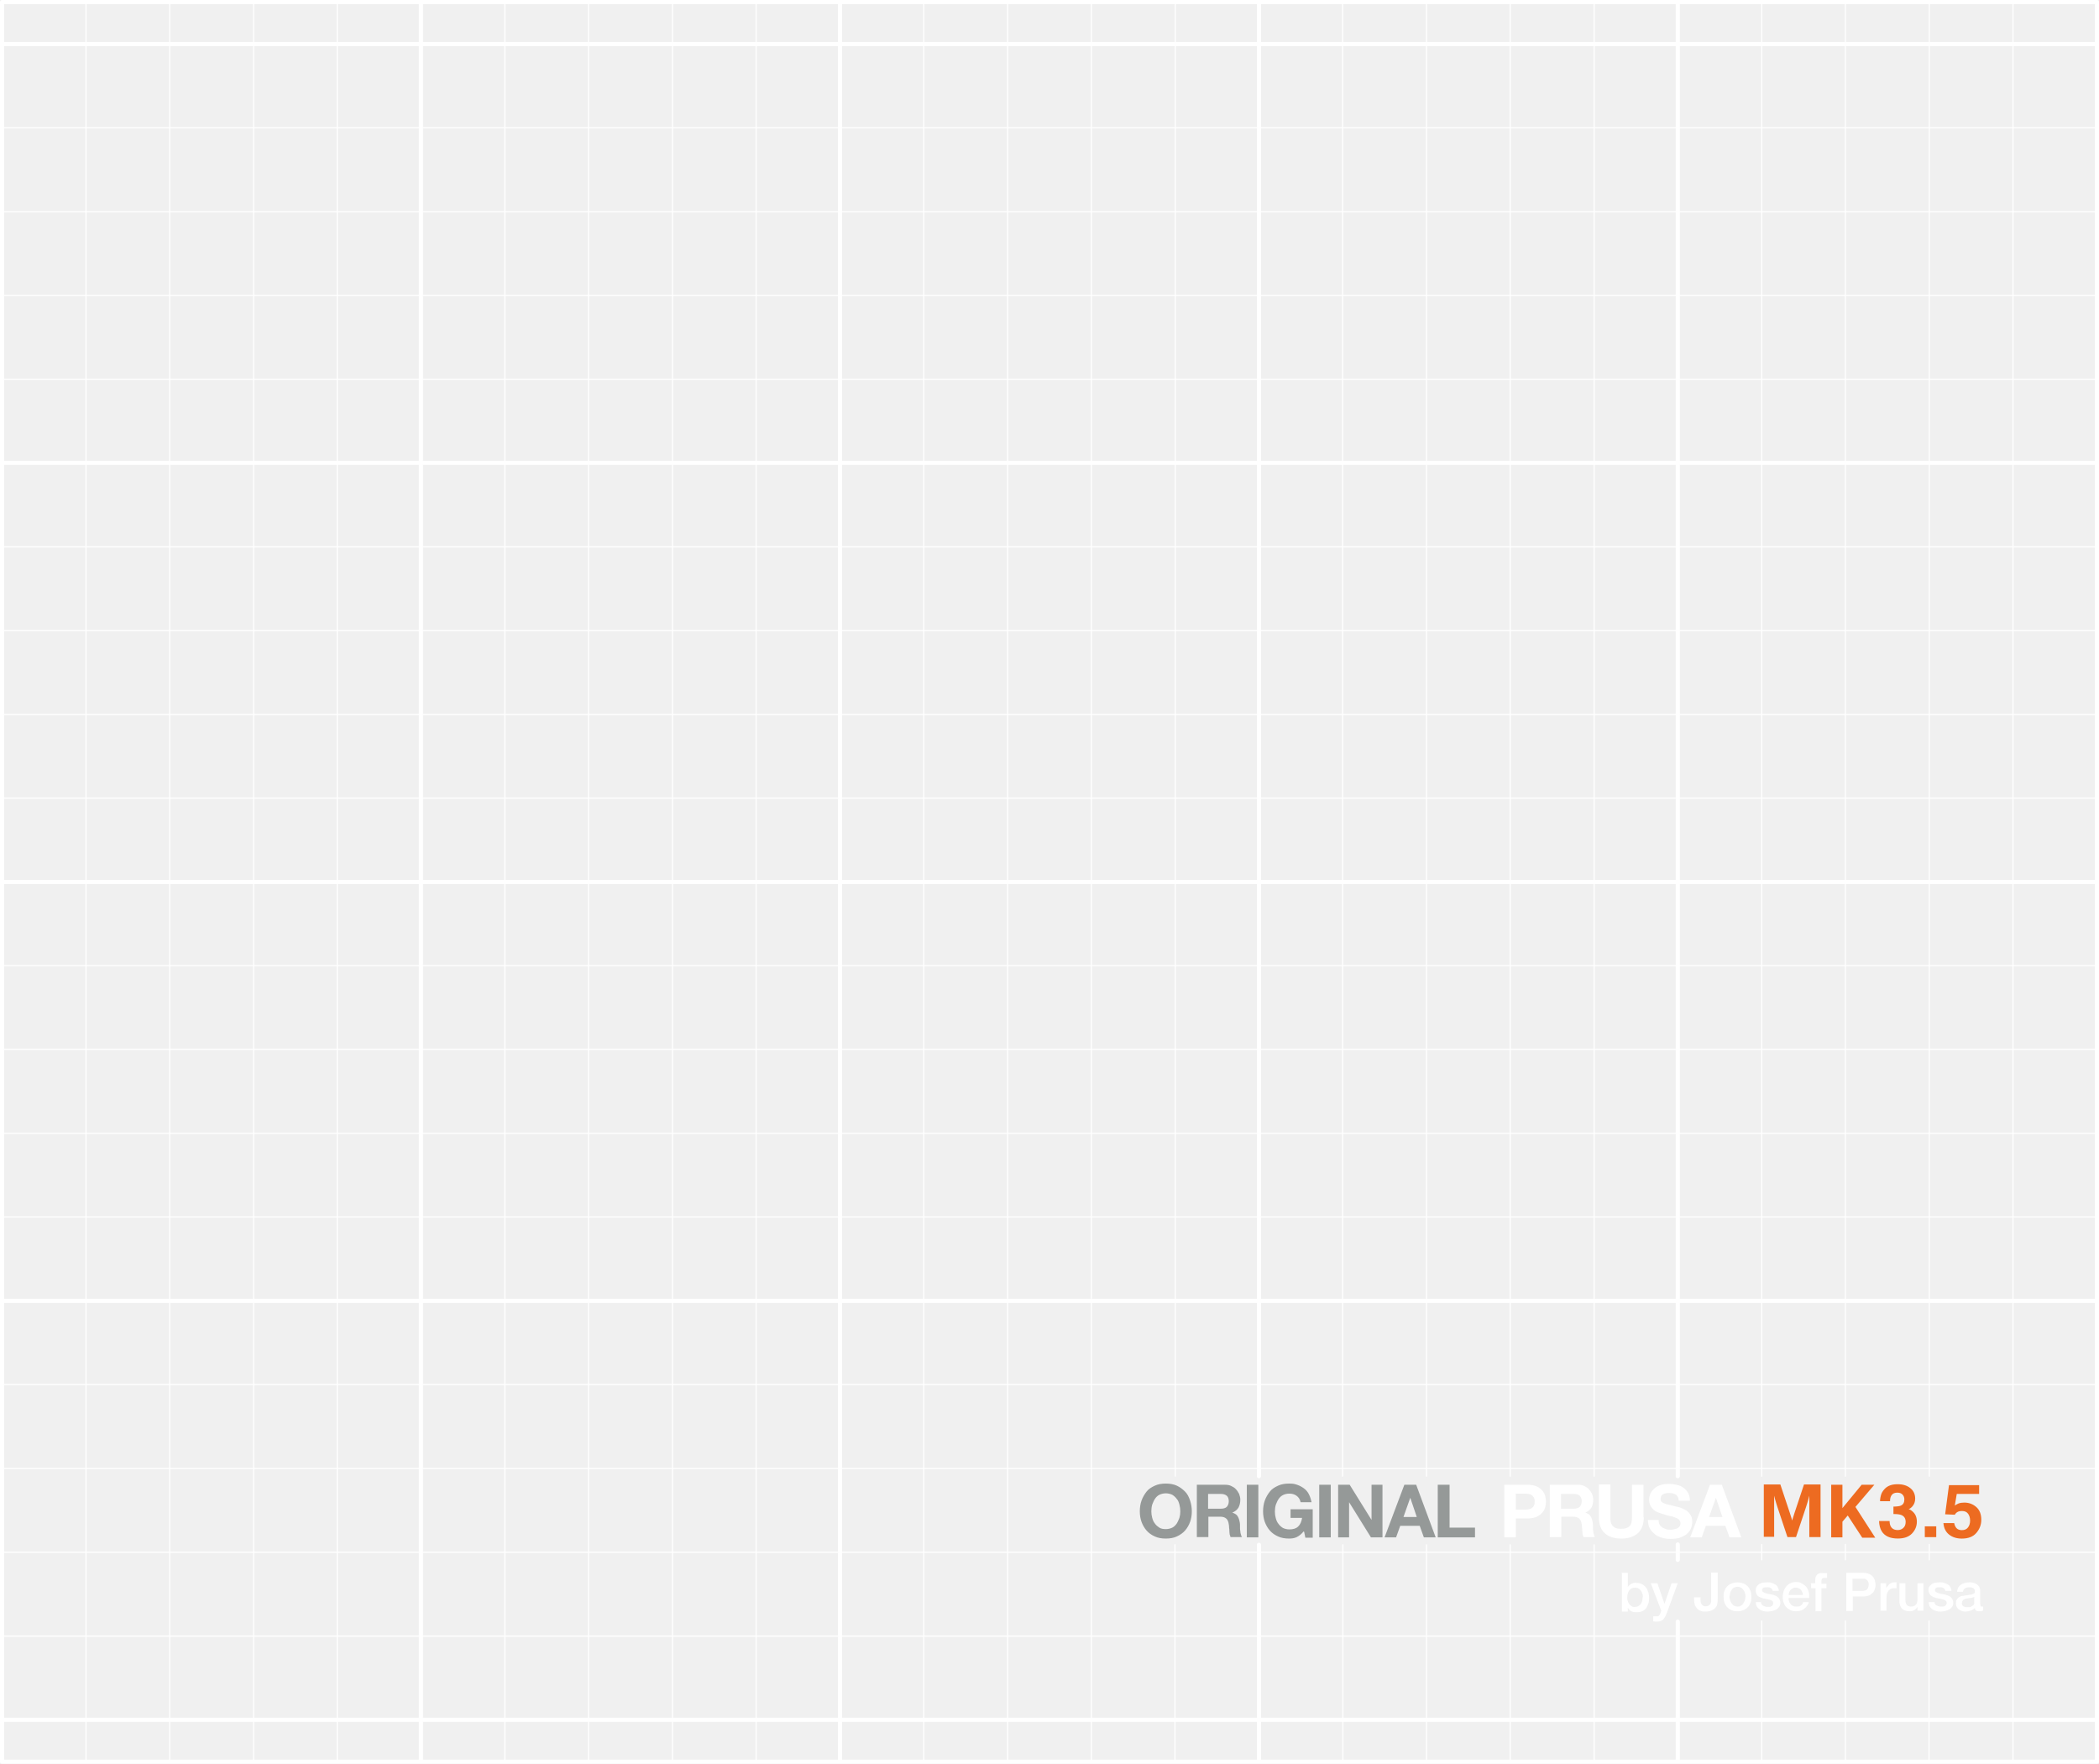
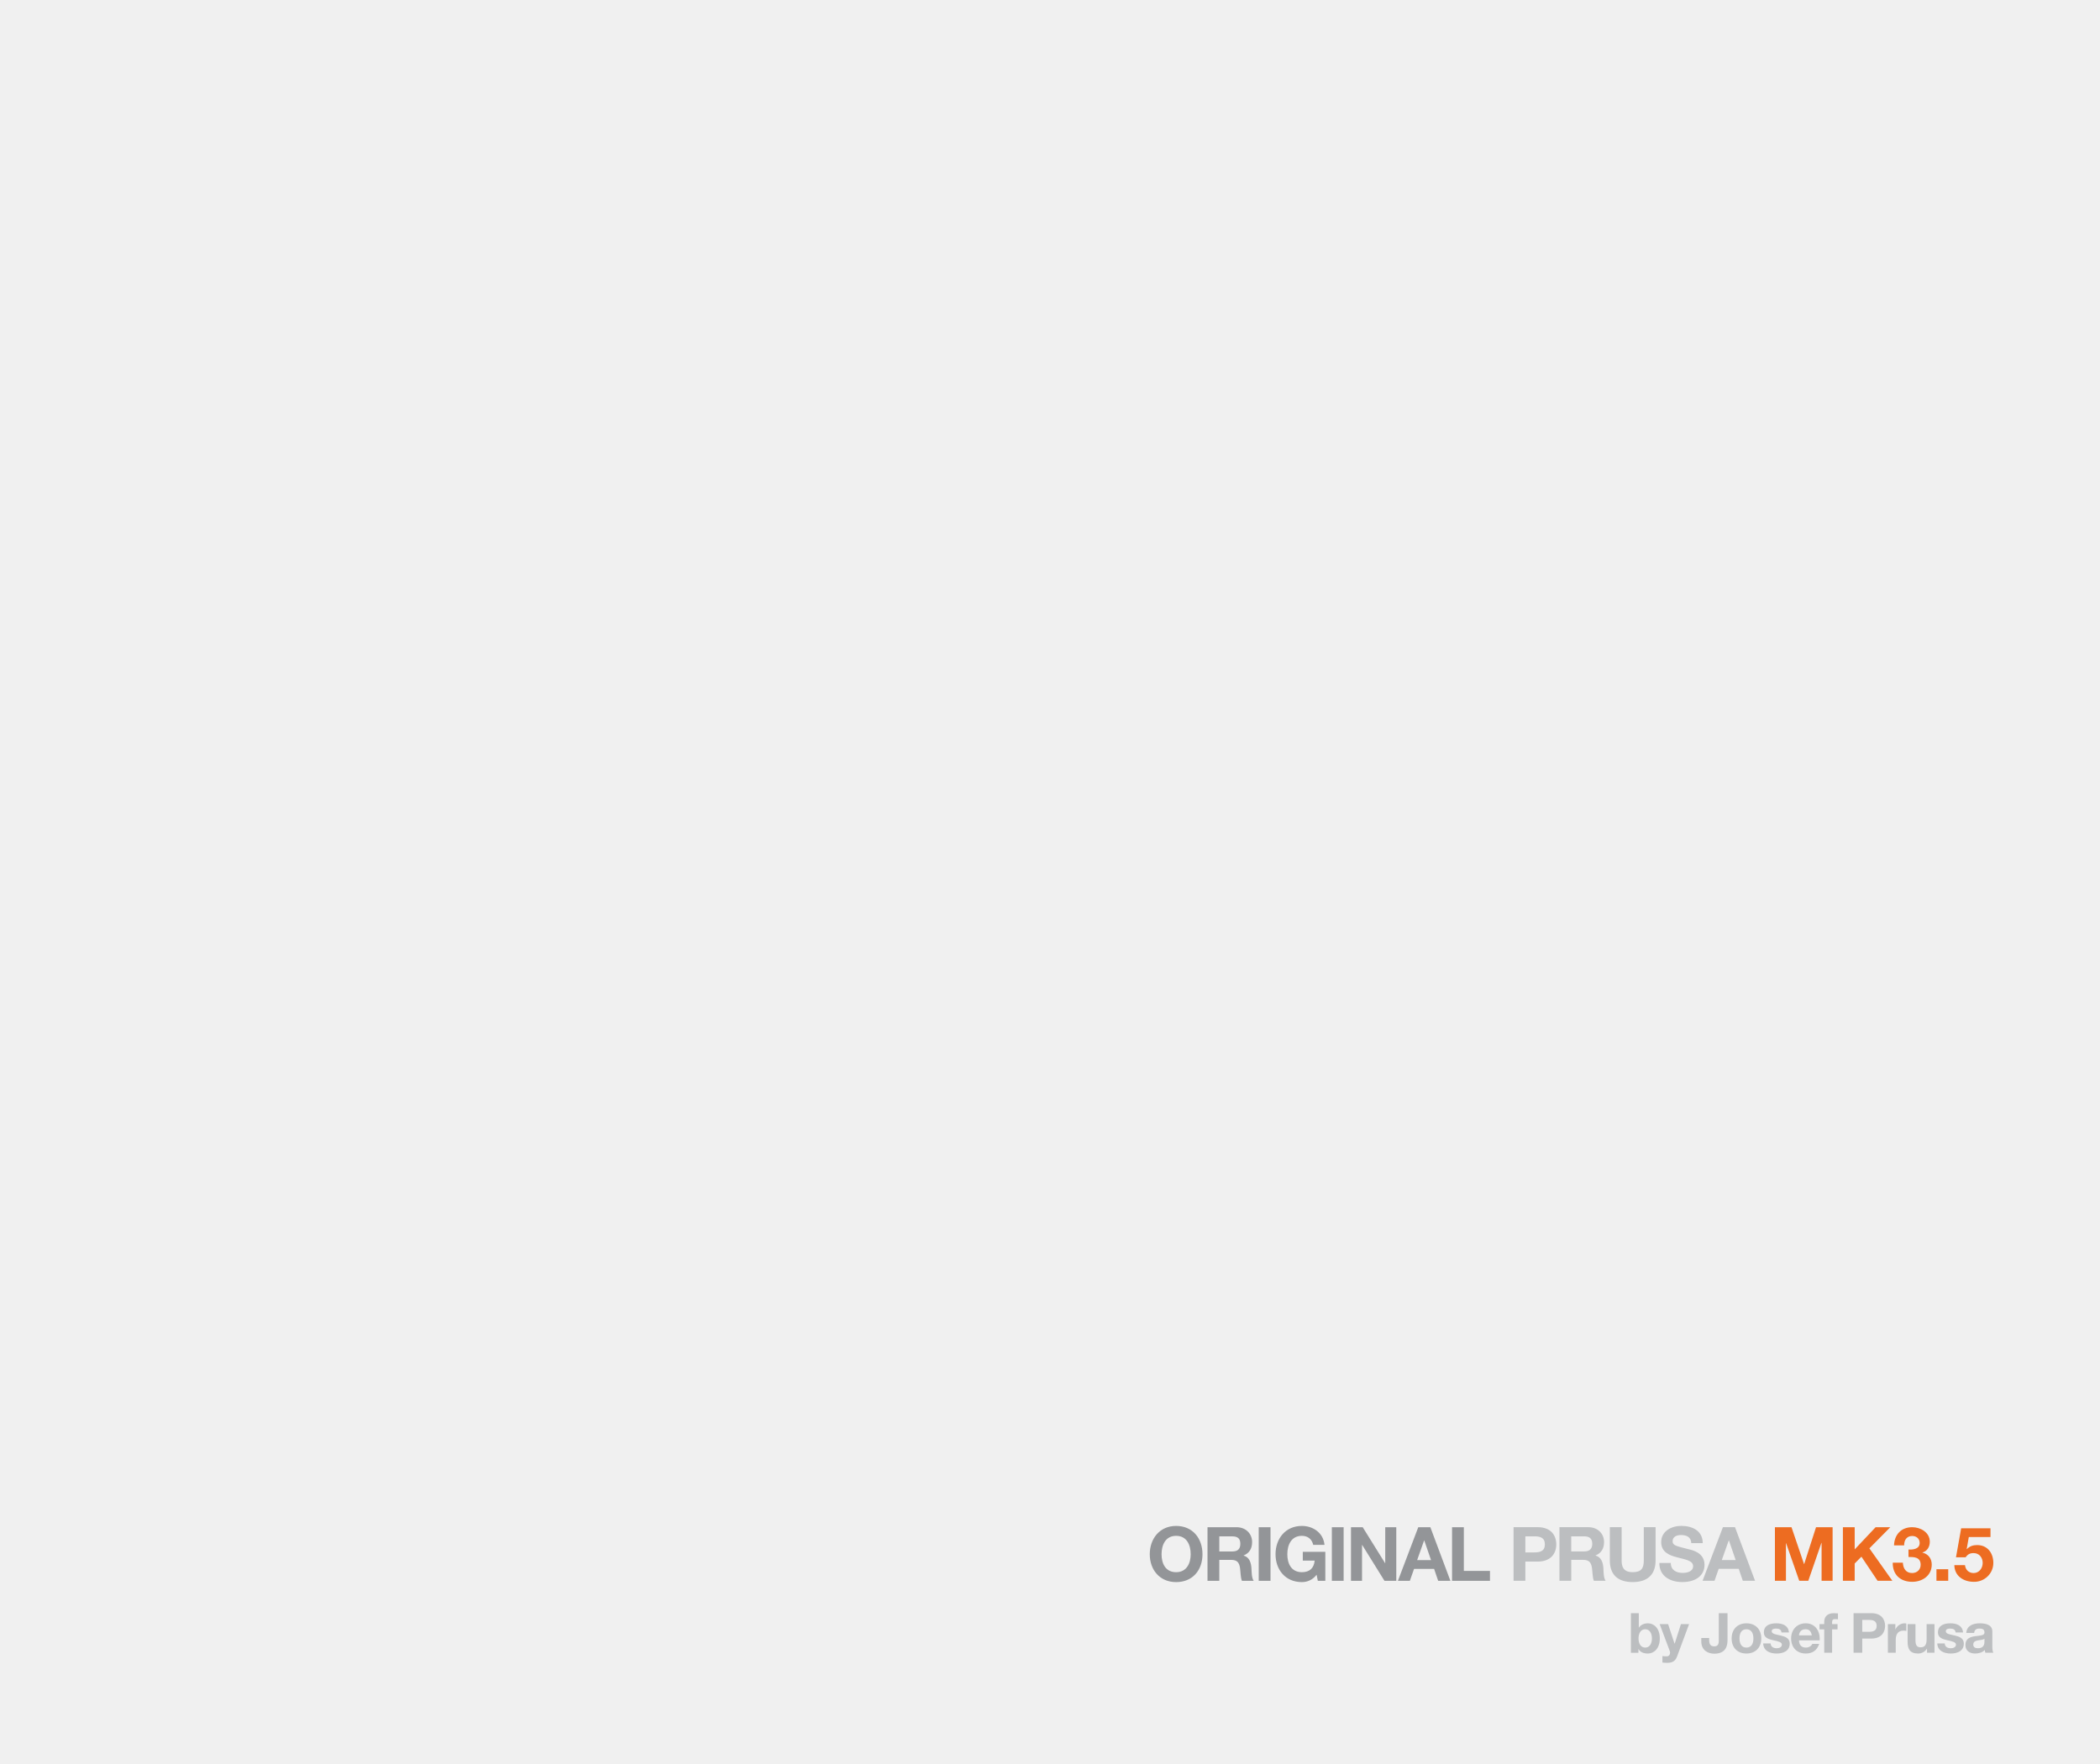
- <svg xmlns="http://www.w3.org/2000/svg" id="a" width="710.1" height="596.7" viewBox="0 0 710.1 596.7">
-   <path d="M567.6,522.5v5.2M709.4.7H.7M.7.7v595.3M709.4,596V.7M.7,596h708.7M142.4.7v594.9M284.2.7v594.9M1.2,581.8h708.2M1.2,440.1h708.2M1.2,298.4h708.2M1.2,156.6h708.2M1.2,14.9h708.2M425.9.7v498.7M425.9,522.6v73.1M567.6.7v498.7M567.6,548.6v46.8" style="fill:none; stroke:#fff; stroke-linecap:round; stroke-linejoin:round; stroke-width:1.4px;" />
-   <path d="M85.8.7v595.2M114.1.7v595.2M170.8.7v595.2M199.1.7v595.2M227.5.7v595.2M255.8.7v595.2M312.5.7v595.2M340.9.7v595.2M681,.7v595.2M29.1.7v595.2M57.4.7v595.2M1.5,468.4h707.9M1.5,496.8h707.9M1.5,525.1h707.9M1.5,553.5h707.9M1.5,411.7h707.9M1.5,383.4h707.9M1.5,355h707.9M1.5,326.7h707.9M1.5,270h707.9M1.5,241.7h707.9M1.5,213.3h707.9M1.5,185h707.9M1.5,128.3h707.9M1.5,99.9h707.9M1.5,71.6h707.9M1.5,43.2h707.9M369.2.7v521.9M369.2,522.6v73.1M397.6.7v498.7M397.5,522.6v73.1M454.2.7v498.7M454.3,522.6v73M482.6.7v498.7M482.6,522.6v73M510.9.7v498.7M510.9,522.6v73M539.3.7v498.7M539.3,522.6v73M596,.7v498.7M624.3.7v498.7M652.7.7v498.7M652.7,522.5v5.2M652.6,548.4v47.6M624.3,522.5v5.2M624.3,548.4v47.6M596,522.5v5.2M596,548.4v47.6" style="fill:none; stroke:#fff; stroke-linecap:round; stroke-linejoin:round; stroke-width:.4px;" />
-   <path d="M548.6,532.1h2.1v4.8h0c.1-.2.3-.4.5-.6.2-.2.4-.3.7-.5.2-.1.5-.2.8-.3.3,0,.5-.1.8,0,.7,0,1.3.1,1.9.4.5.2,1,.6,1.4,1.1s.6,1,.8,1.6.3,1.3.3,1.9,0,1.2-.2,1.8-.4,1.1-.7,1.6c-.7,1-1.8,1.5-3,1.5h-1c-.3,0-.6-.1-.9-.2-.3-.1-.5-.3-.8-.5-.2-.2-.4-.5-.6-.8h0v1.3h-2v-12.9l-.1-.2ZM555.8,540.3c0-.4,0-.8-.2-1.2-.1-.4-.3-.7-.5-1s-.5-.6-.8-.7c-.3-.2-.7-.3-1.1-.3-.8,0-1.5.3-2,.9-.5.7-.7,1.6-.7,2.4,0,.4,0,.9.2,1.3.1.4.3.7.5,1s.5.5.8.7.7.3,1.1.2c.4,0,.8,0,1.2-.3.3-.2.6-.4.8-.7s.4-.7.5-1c0-.4.1-.8.1-1.2l.1-.1ZM558.5,535.6h2.2l2.4,7h0l2.4-7h2.1l-3.6,9.8c-.2.4-.3.8-.5,1.2s-.4.7-.6,1c-.2.3-.5.5-.9.7s-.9.3-1.3.3c-.5,0-1,0-1.4-.1v-1.7h1.6c.1,0,.3-.1.4-.3.1-.1.2-.3.3-.4,0-.2.1-.4.2-.5l.2-.7-3.5-9.2v-.1ZM581.1,540.8c0,.5,0,1.1-.1,1.6,0,.5-.3,1-.6,1.4s-.8.8-1.3,1c-.7.3-1.5.4-2.2.4-.6,0-1.2,0-1.7-.3-.5-.2-.9-.5-1.2-.9s-.6-.8-.7-1.3c-.1-.5-.2-1.1-.2-1.6v-.7h2.2v.7c0,.6,0,1.2.4,1.7.3.4.9.7,1.4.6.3,0,.6,0,.9-.2.2-.1.4-.3.6-.5.1-.2.2-.5.3-.8v-9.9h2.2v8.8ZM587.8,545.1c-.7,0-1.4-.1-2-.4-.6-.2-1.1-.6-1.5-1s-.7-1-.9-1.5c-.2-.6-.3-1.3-.3-2s0-1.4.3-2c.2-.6.5-1.1.9-1.5s.9-.8,1.5-1c1.3-.5,2.7-.5,4,0,.6.2,1.1.6,1.5,1s.7,1,.9,1.5c.2.6.3,1.3.3,2s0,1.4-.3,2c-.2.6-.5,1.1-.9,1.5s-.9.8-1.5,1c-.6.3-1.3.4-2,.4ZM587.8,543.5c.4,0,.8,0,1.2-.3.3-.2.6-.4.8-.8.2-.3.4-.7.5-1.1.1-.4.2-.8.2-1.2s0-.8-.2-1.2c0-.4-.3-.7-.5-1s-.5-.6-.8-.8c-.7-.4-1.6-.4-2.4,0-.3.2-.6.4-.8.8-.2.3-.4.6-.5,1,0,.4-.1.8-.2,1.2,0,.4,0,.8.2,1.2,0,.4.3.7.5,1.1.2.3.5.6.8.8.4.2.8.3,1.2.3h0ZM595.7,541.9c0,.5.3,1,.7,1.3.4.2.9.4,1.4.4h.7c.2,0,.5,0,.7-.2.2,0,.4-.2.5-.4.3-.4.2-.9,0-1.3-.2-.2-.4-.3-.7-.4-.3-.1-.7-.2-1-.3l-1.1-.2c-.4,0-.7-.2-1.1-.3-.4-.1-.7-.3-1-.5s-.5-.5-.6-.9c-.2-.4-.3-.8-.2-1.2,0-.5.1-.9.4-1.3.2-.3.6-.6.9-.8.4-.2.8-.4,1.3-.4.4,0,.9-.1,1.3-.1.5,0,.9,0,1.4.2.4,0,.8.3,1.2.5s.7.5.9.9.4.9.4,1.3h-2.1c0-.4-.3-.8-.7-1s-.8-.3-1.2-.2h-.5c-.2,0-.4,0-.6.1-.2,0-.3.2-.4.3-.1.1-.2.3-.2.5s0,.5.3.6c.2.2.4.3.7.4.3.1.7.2,1,.3l1.1.2c.4,0,.7.2,1.1.3.4.1.7.3,1,.5s.5.5.7.8c.2.4.3.8.3,1.2,0,.5-.1,1-.4,1.4-.3.4-.6.7-1,.9s-.9.4-1.3.5c-.5.1-1,.2-1.5.2s-1.1,0-1.6-.2c-.5-.1-.9-.3-1.3-.6-.4-.3-.7-.6-.9-1s-.3-.9-.3-1.4h2l-.3-.1ZM605.1,540.8c0,.3,0,.7.2,1,0,.3.3.6.5.9.2.3.5.5.8.6.4.2.7.2,1.1.2.5,0,1.1,0,1.5-.3s.7-.7.8-1.2h1.9c0,.5-.3.9-.6,1.3-.3.4-.6.7-1,1s-.8.5-1.2.6c-.5.1-1,.2-1.5.2-.7,0-1.3-.1-1.9-.4-.5-.2-1-.6-1.4-1s-.7-1-.9-1.5c-.2-.6-.3-1.3-.3-2,0-.6.1-1.3.3-1.9.2-.6.5-1.1.9-1.6.8-1,2-1.5,3.3-1.5.7,0,1.4.1,2,.5.6.3,1.1.7,1.5,1.2s.7,1.1.8,1.7c.2.7.2,1.3.1,2h-6.9v.2ZM609.9,539.5c0-.3,0-.6-.2-.9-.1-.3-.3-.6-.5-.8s-.4-.4-.7-.5-.6-.2-.9-.2-.7,0-1,.2c-.3.1-.5.3-.8.5-.2.2-.4.5-.5.8s-.2.7-.2,1h4.8v-.1ZM612.6,535.6h1.5v-.8c0-.5,0-1,.2-1.4.1-.3.3-.6.6-.8.2-.2.5-.3.8-.4.3,0,.7-.1,1,0h1.4v1.6h-.9c-.3,0-.5,0-.7.2s-.3.5-.3.8v1h1.7v1.5h-1.7v7.8h-2v-7.8h-1.5v-1.5l-.1-.2ZM624.5,532.1h5.7c.8,0,1.5.1,2.2.4.5.2,1,.6,1.3,1s.5.8.6,1.3c.1.4.2.9.2,1.3s0,.9-.2,1.3c-.1.5-.3.9-.6,1.3-.4.4-.8.8-1.3,1-.7.3-1.5.4-2.2.4h-3.4v4.9h-2.2v-12.9h-.1ZM626.7,538.2h3.3c.3,0,.5,0,.8-.1.3,0,.5-.2.7-.3.2-.2.4-.4.5-.7s.2-.7.2-1,0-.7-.2-1c-.2-.5-.7-.9-1.2-1h-4.1v4.2-.1ZM636.2,535.6h1.9v1.8h0c0-.3.2-.5.4-.7s.4-.5.6-.7c.2-.2.5-.4.8-.5s.6-.2.9-.2h.8v2h-.9c-.7,0-1.3.3-1.8.8-.2.3-.4.6-.5,1s-.2.9-.2,1.4v4.4h-2v-9.3ZM650.7,544.9h-2v-1.3h0c-.3.5-.7.9-1.1,1.1-.5.3-1,.4-1.5.4-1,0-1.9-.2-2.7-.9-.6-.8-.9-1.8-.8-2.7v-5.9h2v5.7c0,.6.1,1.2.5,1.7.3.3.8.5,1.3.5.4,0,.7,0,1.1-.2.3-.1.5-.3.7-.5s.3-.5.4-.8c0-.3.1-.7.1-1v-5.4h2v9.3h0ZM654.4,541.9c0,.5.3,1,.7,1.2s.9.4,1.4.4h.7c.2,0,.5,0,.7-.2.2,0,.4-.2.5-.4s.2-.4.2-.6-.1-.5-.3-.7-.4-.3-.7-.4c-.3-.1-.7-.2-1-.3l-1.1-.2c-.4,0-.7-.2-1.1-.3-.4-.1-.7-.3-1-.5s-.5-.5-.7-.8c-.2-.4-.3-.8-.3-1.2,0-.5.1-.9.4-1.3.2-.3.6-.6.9-.8.4-.2.8-.4,1.3-.4.4,0,.9-.1,1.3-.1.5,0,.9,0,1.4.2.4.1.8.3,1.2.5s.7.5.9.9.4.9.4,1.3h-2.1c0-.4-.3-.8-.7-1s-.8-.3-1.2-.2h-.5c-.2,0-.4,0-.5.1-.2,0-.3.2-.4.3-.1.1-.2.3-.2.5s0,.5.3.6c.2.2.4.3.7.4.3.1.7.2,1,.3l1.1.2c.4,0,.7.2,1.1.3.4.1.7.3,1,.5s.5.5.7.8c.2.4.3.8.3,1.2,0,.5-.1,1-.4,1.4-.3.4-.6.7-1,.9s-.9.4-1.3.5c-.5.1-1,.2-1.5.2-.6,0-1.1,0-1.6-.2-.5-.1-.9-.3-1.3-.6-.4-.3-.7-.6-.9-1s-.3-.9-.3-1.4h2.1l-.2-.1ZM670,542.8v.5c0,.1.2.2.4.2h.5v1.4h-.3l-.3.2h-.7c-.3,0-.7,0-1-.2s-.5-.5-.5-.9c-.4.4-.9.7-1.5.9s-1.1.3-1.7.3c-.4,0-.8,0-1.2-.2-.4-.1-.7-.3-1-.5s-.5-.5-.7-.8c-.2-.4-.3-.8-.3-1.2,0-.5,0-1,.3-1.4.2-.3.5-.6.8-.8.4-.2.7-.4,1.2-.4.4,0,.9-.2,1.3-.2.3,0,.7-.1,1.1-.2.3,0,.6,0,.9-.2.2,0,.4-.2.6-.3.2-.2.2-.4.2-.7,0-.2,0-.5-.2-.7-.1-.2-.3-.3-.5-.4-.2,0-.4-.2-.6-.2h-.7c-.5,0-1,.1-1.4.4-.4.3-.6.7-.6,1.1h-2c0-.5.2-1,.4-1.5.3-.4.6-.7,1-1,.4-.2.9-.4,1.3-.5.5-.1,1-.2,1.5-.2s.9,0,1.3.2c.4,0,.8.2,1.2.5.3.2.6.5.8.8.2.4.3.8.3,1.2v4.8h.1ZM667.9,540.2c-.3.2-.7.3-1.2.4-.5,0-.9.1-1.4.2-.2,0-.4,0-.6.2-.2,0-.4.1-.5.3-.2.1-.3.3-.4.5,0,.2-.1.4-.1.7,0,.2,0,.4.2.6.1.2.3.3.5.4.2,0,.4.2.6.2h1.3c.3,0,.5-.2.8-.3.2-.1.4-.3.6-.5.2-.2.2-.5.2-.8v-1.9Z" style="fill:#fff;" />
-   <path d="M596.7,502.2h5.6l3.2,9.6c.5,1.5.8,2.6.8,2.6h0s.3-1.1.8-2.6l3.2-9.6h5.6v17.8h-3.8v-14h0s-.4,1.7-1.1,3.8l-3.4,10.2h-2.9l-3.4-10.2c-.7-2.1-1.1-3.8-1.1-3.8h0v13.9h-3.5v-17.8.1ZM623.3,520.1h-3.8v-17.8h3.8v7.9l6.5-7.9h4.3l-6.4,7.5,6.7,10.4h-4.4l-4.9-7.5-1.8,2.1v5.4-.1ZM639.26,514.56c0,.71.12,1.3.36,1.77.44.86,1.25,1.29,2.41,1.29.71,0,1.34-.23,1.86-.7.54-.48.8-1.16.8-2.04,0-1.17-.49-1.96-1.48-2.35-.56-.22-1.45-.33-2.65-.33v-2.51c1.18-.02,2.01-.13,2.48-.33.81-.34,1.21-1.04,1.21-2.09,0-.68-.21-1.23-.63-1.66-.41-.43-.99-.64-1.74-.64-.86,0-1.49.26-1.9.79-.4.53-.59,1.23-.57,2.1h-3.39c.03-.89.19-1.73.47-2.52.3-.7.77-1.34,1.4-1.93.48-.42,1.04-.74,1.7-.96.66-.22,1.46-.33,2.41-.33,1.77,0,3.19.44,4.28,1.33,1.09.88,1.63,2.06,1.63,3.54,0,1.05-.32,1.94-.97,2.66-.41.45-.83.76-1.28.92.33,0,.81.27,1.43.82.93.83,1.39,1.96,1.39,3.4,0,1.51-.54,2.84-1.63,3.99-1.08,1.14-2.68,1.71-4.81,1.71-2.62,0-4.44-.82-5.46-2.47-.54-.88-.83-2.03-.89-3.45h3.57ZM651.17,516.36h3.87v3.67h-3.87v-3.67ZM661.11,515.26c.14.76.42,1.35.83,1.77.41.41,1,.62,1.79.62.9,0,1.59-.3,2.05-.91.48-.62.71-1.39.71-2.31s-.22-1.68-.66-2.3c-.44-.63-1.13-.95-2.07-.95-.44,0-.83.05-1.15.16-.57.2-1,.56-1.29,1.1l-3.27-.15,1.3-9.86h10.2v2.98h-7.57l-.66,3.9c.56-.35,1-.59,1.31-.7.53-.19,1.17-.28,1.93-.28,1.53,0,2.87.5,4.01,1.49,1.14.99,1.71,2.44,1.71,4.33,0,1.65-.55,3.12-1.65,4.42-1.1,1.3-2.74,1.94-4.93,1.94-1.76,0-3.21-.46-4.34-1.37-1.13-.91-1.76-2.2-1.89-3.88h3.62Z" style="fill:#ed6b21;" />
-   <path d="M385.6,511.3c0-1.3.2-2.6.6-3.7s1-2.1,1.7-3,1.7-1.5,2.8-2c1.1-.5,2.3-.7,3.7-.7s2.6.2,3.7.7,2,1.2,2.8,2,1.3,1.8,1.7,3,.6,2.4.6,3.7-.2,2.5-.6,3.6-1,2.1-1.7,2.9c-.7.8-1.7,1.5-2.8,2-1.1.5-2.3.7-3.7.7s-2.6-.2-3.7-.7-2-1.1-2.8-2c-.7-.8-1.3-1.8-1.7-2.9-.4-1.1-.6-2.3-.6-3.6h0ZM389.5,511.3c0,.7.1,1.5.3,2.2.2.7.4,1.3.9,1.9.4.6.9,1,1.5,1.4s1.4.5,2.2.5,1.6-.2,2.2-.5,1.1-.8,1.5-1.4c.4-.6.6-1.2.9-1.9.2-.7.3-1.4.3-2.2s-.1-1.5-.3-2.3c-.2-.7-.4-1.4-.9-1.9-.4-.6-.9-1-1.5-1.4-.6-.3-1.4-.5-2.2-.5s-1.6.2-2.2.5-1.1.8-1.5,1.4-.6,1.2-.9,1.9c-.2.7-.3,1.5-.3,2.3ZM404.8,502.3h9.6c.8,0,1.5.1,2.1.4s1.2.6,1.6,1.1c.4.4.8,1,1.1,1.6.2.6.4,1.2.4,1.9,0,1.1-.2,1.9-.6,2.7-.4.7-1.2,1.4-2.1,1.7h0c.5.2.9.4,1.2.6s.6.6.8,1c.2.4.3.8.4,1.2s.2.9.2,1.3v1c0,.4,0,.8.1,1.2,0,.4.1.8.2,1.1.1.4.2.7.4.9h-3.9c-.1-.3-.2-.6-.3-.9,0-.3-.1-.7-.1-1.1s0-.7-.1-1.2c0-.4,0-.7-.1-1.1-.1-.9-.4-1.6-.9-2s-1.1-.6-2.1-.6h-3.9v6.9h-3.9v-17.7h-.1ZM408.7,510.4h4.3c.9,0,1.6-.2,2-.6s.7-1.1.7-1.9-.2-1.5-.7-1.9-1.1-.6-2-.6h-4.3v5ZM421.8,502.3h3.9v17.8h-3.9v-17.8ZM441,518.1c-.7.9-1.5,1.5-2.3,1.9s-1.7.5-2.6.5c-1.4,0-2.6-.2-3.7-.7s-2-1.1-2.8-2c-.7-.8-1.3-1.8-1.7-2.9-.4-1.1-.6-2.3-.6-3.6s.2-2.6.6-3.7,1-2.1,1.7-3,1.7-1.5,2.8-2c1.1-.5,2.3-.7,3.7-.7s1.8.1,2.7.4c.9.3,1.6.7,2.3,1.2s1.3,1.2,1.7,2,.7,1.7.9,2.7h-3.7c-.2-1-.7-1.7-1.4-2.2s-1.5-.7-2.4-.7-1.6.2-2.2.5-1.1.8-1.5,1.4-.6,1.2-.9,1.9c-.2.7-.3,1.5-.3,2.3s.1,1.5.3,2.2c.2.7.4,1.3.9,1.9.4.6.9,1,1.5,1.4.6.3,1.4.5,2.2.5,1.3,0,2.3-.3,3-1s1.1-1.6,1.3-2.9h-3.9v-2.9h7.5v9.6h-2.5l-.4-2-.2-.1ZM446.3,502.3h3.9v17.8h-3.9v-17.8ZM452.7,502.3h3.9l7.4,11.9h0v-11.9h3.7v17.8h-3.9l-7.4-11.9h0v11.9h-3.7v-17.8h0ZM475.1,502.3h4l6.6,17.8h-4l-1.4-3.9h-6.6l-1.4,3.9h-3.9l6.7-17.8h0ZM474.7,513.2h4.6l-2.2-6.5h0l-2.3,6.5h-.1ZM486.5,502.3h3.9v14.5h8.6v3.3h-12.6v-17.8h.1Z" style="fill:#959998;" />
-   <path d="M508.9,502.3h8c1.1,0,2.1.2,2.8.5s1.4.7,1.9,1.3c.5.5.9,1.2,1.1,1.8.2.7.3,1.4.3,2.1s-.1,1.4-.3,2.1-.6,1.3-1.1,1.8-1.1,1-1.9,1.3-1.7.5-2.8.5h-4.1v6.4h-3.9v-17.8h0ZM512.8,510.7h3c.4,0,.9,0,1.3-.1.4,0,.8-.2,1.1-.4.3-.2.6-.5.7-.8.2-.3.3-.8.3-1.4s-.1-1-.3-1.4c-.2-.3-.4-.6-.7-.8-.3-.2-.7-.3-1.1-.4s-.9-.1-1.3-.1h-3v5.4ZM524.2,502.3h9.6c.8,0,1.5.1,2.1.4s1.2.6,1.6,1.1c.4.4.8,1,1.1,1.6.2.6.4,1.2.4,1.9,0,1.1-.2,1.9-.6,2.7-.4.7-1.2,1.4-2.1,1.7h0c.5.2.9.4,1.2.6s.6.6.8,1,.3.8.4,1.2.2.9.2,1.3v1c0,.4,0,.8.1,1.2,0,.4.1.8.2,1.1.1.4.2.7.4.9h-3.9c-.1-.3-.2-.6-.3-.9,0-.3-.1-.7-.1-1.1s0-.7-.1-1.2c0-.4,0-.7-.1-1.1-.1-.9-.4-1.6-.9-2s-1.1-.6-2.1-.6h-3.9v6.9h-3.9v-17.7h-.1ZM528.1,510.4h4.3c.9,0,1.5-.2,2-.6.4-.4.7-1.1.7-1.9s-.2-1.5-.7-1.9-1.1-.6-2-.6h-4.3v5ZM556.1,513.3c0,2.4-.7,4.2-2,5.4-1.4,1.2-3.2,1.8-5.6,1.8s-4.3-.6-5.6-1.8-2-3-2-5.4v-11.1h3.9v11.1c0,.5,0,1,.1,1.4,0,.5.3.9.5,1.3.3.4.6.6,1.1.9.5.2,1.1.3,1.9.3,1.4,0,2.3-.3,2.9-.9s.8-1.6.8-2.9v-11.1h3.9v11h.1ZM561.1,514.2c0,.6.1,1.1.3,1.5s.5.7.9,1,.8.4,1.3.6,1,.2,1.5.2.7,0,1.1-.1.8-.2,1.1-.3.6-.4.9-.7c.2-.3.3-.6.3-1.1s-.2-.9-.5-1.2-.7-.5-1.2-.7-1.1-.4-1.7-.5-1.3-.3-1.9-.5c-.7-.2-1.3-.4-1.9-.6-.6-.2-1.2-.5-1.7-.9s-.9-.9-1.2-1.4c-.3-.6-.5-1.3-.5-2.1s.2-1.7.6-2.4.9-1.2,1.5-1.7,1.4-.8,2.1-1,1.6-.3,2.4-.3,1.8.1,2.7.3,1.6.5,2.3,1,1.2,1.1,1.6,1.8.6,1.6.6,2.6h-3.8c0-.5-.1-1-.3-1.3s-.4-.6-.7-.8-.7-.3-1.1-.4-.9-.1-1.3-.1-.6,0-1,.1c-.3,0-.6.2-.9.3-.3.2-.5.4-.6.6s-.2.6-.2.9,0,.6.2.9c.1.2.4.4.8.6s.9.4,1.6.5c.7.2,1.6.4,2.7.7.2,0,.5.1.9.2.3.1.7.2,1.1.4l1.2.6c.4.2.7.5,1.1.9.3.4.6.8.8,1.3s.3,1.1.3,1.8-.2,1.6-.5,2.3-.8,1.3-1.4,1.8-1.4.9-2.3,1.2c-.9.3-2,.4-3.2.4s-1.9-.1-2.9-.4-1.7-.6-2.4-1.2-1.3-1.2-1.7-2-.6-1.7-.6-2.8h3.8-.2ZM578.5,502.3h4l6.6,17.8h-4l-1.4-3.9h-6.6l-1.4,3.9h-3.9l6.7-17.8h0ZM578.1,513.2h4.6l-2.2-6.5h0l-2.3,6.5h-.1Z" style="fill:#fff;" />
+ <svg xmlns="http://www.w3.org/2000/svg" id="a" viewBox="0 0 2500 2100">
+   <path d="M1941.58,1920.44h9.37v17.16h.13c2.31-3.5,6.53-5.08,10.76-5.08,6.8,0,14.12,5.48,14.12,17.95s-7.32,18.02-14.12,18.02c-5.02,0-9.17-1.52-11.22-5.28h-.13v4.36h-8.91v-47.11ZM1958.61,1939.57c-5.54,0-7.99,5.15-7.99,10.95s2.44,10.89,7.99,10.89,7.98-5.21,7.98-10.89-2.44-10.95-7.98-10.95ZM1996.56,1971.84c-2.04,5.48-5.34,7.72-11.74,7.72-1.91,0-3.83-.13-5.74-.33v-7.72c1.78.2,3.63.4,5.48.33,2.44-.26,3.63-2.18,3.63-4.29,0-.73-.13-1.45-.4-2.11l-12.01-32h10.03l7.72,23.36h.13l7.46-23.36h9.7l-14.25,38.4ZM2056.56,1952.71c0,6.07-1.65,15.97-15.71,15.97-7.85,0-15.51-4.29-15.51-14.58v-4.09h9.37v2.11c0,4.55,1.12,7.85,6,7.85,5.48,0,5.48-4.35,5.48-7.72v-31.8h10.36v32.27ZM2079.08,1932.52c10.76,0,17.68,7.13,17.68,18.01s-6.93,17.95-17.68,17.95-17.62-7.13-17.62-17.95,6.93-18.01,17.62-18.01ZM2079.08,1961.42c6.4,0,8.31-5.41,8.31-10.89s-1.91-10.95-8.31-10.95-8.25,5.48-8.25,10.95,1.91,10.89,8.25,10.89ZM2107.93,1956.47c0,4.03,3.56,5.74,7.19,5.74,2.64,0,6.14-1.05,6.14-4.35,0-2.84-3.96-3.89-10.62-5.28-5.48-1.25-10.82-3.04-10.82-9.11,0-8.71,7.52-10.95,14.85-10.95s14.32,2.51,15.04,10.89h-8.91c-.26-3.63-3.04-4.62-6.4-4.62-2.11,0-5.21.33-5.21,3.17,0,3.36,5.34,3.83,10.62,5.08,5.48,1.25,10.82,3.23,10.82,9.57,0,8.97-7.85,11.88-15.57,11.88s-15.7-2.97-16.03-12.01h8.91ZM2141.66,1952.77c.26,6.01,3.1,8.64,8.38,8.64,3.76,0,6.8-2.31,7.39-4.42h8.25c-2.64,8.11-8.25,11.48-15.97,11.48-10.76,0-17.42-7.39-17.42-17.95s7.06-18.01,17.42-18.01c11.61,0,17.29,9.76,16.56,20.26h-24.61ZM2156.9,1946.84c-.86-4.75-2.9-7.26-7.46-7.26-6.07,0-7.59,4.62-7.79,7.26h15.24ZM2171.69,1939.71h-5.61v-6.27h5.61v-2.64c0-6.07,3.76-10.36,11.42-10.36,1.65,0,3.37.2,4.95.26v7c-1.12-.13-2.31-.2-3.43-.2-2.57,0-3.56,1.05-3.56,3.89v2.05h6.47v6.27h-6.47v27.84h-9.37v-27.84ZM2206.61,1920.44h21.25c11.81,0,16.3,7.46,16.3,15.11s-4.49,15.11-16.3,15.11h-10.89v16.89h-10.36v-47.11ZM2216.97,1942.61h8.05c4.75,0,9.11-1.06,9.11-7.06s-4.35-7.06-9.11-7.06h-8.05v14.12ZM2247.47,1933.44h8.91v6.33h.13c1.78-4.29,6.2-7.26,10.89-7.26.73,0,1.39.13,2.05.33v8.71c-.86-.2-2.24-.33-3.37-.33-6.93,0-9.24,4.88-9.24,10.95v15.37h-9.37v-34.11ZM2302.97,1967.55h-8.91v-4.75h-.2c-2.38,3.89-6.47,5.68-10.43,5.68-9.96,0-12.47-5.61-12.47-14.06v-20.98h9.37v19.27c0,5.61,1.58,8.38,6,8.38,5.08,0,7.26-2.84,7.26-9.76v-17.88h9.37v34.11ZM2315.19,1956.47c0,4.03,3.56,5.74,7.19,5.74,2.64,0,6.14-1.05,6.14-4.35,0-2.84-3.96-3.89-10.62-5.28-5.48-1.25-10.82-3.04-10.82-9.11,0-8.71,7.52-10.95,14.85-10.95s14.32,2.51,15.04,10.89h-8.91c-.26-3.63-3.04-4.62-6.4-4.62-2.11,0-5.21.33-5.21,3.17,0,3.36,5.34,3.83,10.62,5.08,5.48,1.25,10.82,3.23,10.82,9.57,0,8.97-7.85,11.88-15.57,11.88s-15.7-2.97-16.03-12.01h8.91ZM2340.81,1943.93c.53-8.71,8.38-11.42,16.04-11.42,6.8,0,14.98,1.52,14.98,9.7v17.75c0,3.1.33,6.2,1.19,7.59h-9.5c-.33-1.05-.59-2.18-.66-3.3-2.97,3.1-7.26,4.22-11.48,4.22-6.53,0-11.61-3.23-11.61-10.23.13-15.51,23.09-7.19,22.7-14.85,0-3.96-2.77-4.62-6.07-4.62-3.63,0-5.87,1.45-6.2,5.15h-9.37ZM2362.45,1950.86c-1.58,1.38-4.88,1.45-7.79,1.98-2.9.53-5.54,1.58-5.54,5.01s2.71,4.35,5.74,4.35c7.32,0,7.59-5.74,7.59-7.85v-3.5Z" style="fill:#bcbec0;" />
+   <path d="M2113.01,1818.1h19.73l14.91,43.84h.18l14.11-43.84h19.73v63.75h-13.12v-45.18h-.18l-15.63,45.18h-10.8l-15.63-44.73h-.18v44.73h-13.13v-63.75ZM2193.94,1818.1h14.02v26.43l24.91-26.43h17.5l-24.91,25.18,27.32,38.57h-17.59l-19.2-28.66-8.04,8.12v20.54h-14.02v-63.75ZM2272.02,1844.62c5.45.45,13.3-.62,13.3-7.77,0-5.36-4.2-8.3-8.84-8.3-6.43,0-9.73,4.73-9.64,11.16h-12.05c.45-12.86,8.66-21.61,21.61-21.61,10,0,20.98,6.16,20.98,17.32,0,5.98-2.95,11.07-8.75,12.77v.18c6.88,1.52,11.07,7.14,11.07,14.2,0,13.12-11.07,20.54-23.22,20.54-14.02,0-23.48-8.39-23.21-22.77h12.05c.27,6.78,3.66,12.32,10.98,12.32,5.71,0,10.18-3.84,10.18-9.82,0-9.46-8.3-9.29-14.46-9.29v-8.93ZM2305.3,1868.11h14.02v13.75h-14.02v-13.75ZM2369.62,1829.8h-25.8l-2.5,14.2.18.18c3.48-3.48,7.23-4.82,12.23-4.82,12.32,0,19.29,9.55,19.29,21.25,0,12.86-10.71,22.77-23.22,22.5-12.14,0-22.95-6.7-23.21-19.82h12.68c.62,5.63,4.64,9.38,10.27,9.38,6.61,0,10.8-5.8,10.8-12.05s-4.02-11.7-10.8-11.7c-4.55,0-7.05,1.52-9.55,5h-11.43l6.16-34.55h34.91v10.45Z" style="fill:#ed6c21;" />
+   <path d="M1400.15,1816.58c19.67,0,31.38,14.75,31.38,33.7s-11.71,33.17-31.38,33.17-31.38-14.75-31.38-33.17,11.71-33.7,31.38-33.7ZM1400.15,1871.65c12.61,0,17.34-10.73,17.34-21.37,0-11.17-4.74-21.9-17.34-21.9s-17.34,10.73-17.34,21.9,4.74,21.37,17.34,21.37ZM1437.51,1818.1h34.42c11.44,0,18.68,7.96,18.68,17.61,0,7.51-2.95,13.14-10.1,16v.18c6.88,1.88,8.85,8.4,9.3,14.93.27,4.02.09,11.62,2.68,15.11h-14.04c-1.61-4.02-1.52-10.19-2.23-15.29-.98-6.7-3.58-9.65-10.64-9.65h-14.04v24.94h-14.04v-63.83ZM1451.55,1846.98h15.38c6.35,0,9.65-2.68,9.65-9.12s-3.31-8.85-9.65-8.85h-15.38v17.97ZM1498.47,1818.1h14.04v63.83h-14.04v-63.83ZM1567.39,1874.69c-5.01,6.44-11.35,8.76-17.52,8.76-19.67,0-31.38-14.75-31.38-33.17s11.71-33.7,31.38-33.7c13.05,0,25.48,7.96,26.91,22.53h-13.41c-1.7-7.15-6.8-10.73-13.5-10.73-12.6,0-17.34,10.73-17.34,21.9s4.74,21.37,17.34,21.37c9.21,0,14.39-4.83,15.2-13.77h-14.12v-10.46h26.82v34.51h-8.94l-1.43-7.24ZM1585.53,1818.1h14.04v63.83h-14.04v-63.83ZM1608.32,1818.1h13.95l26.64,42.82h.18v-42.82h13.14v63.83h-14.04l-26.55-42.73h-.18v42.73h-13.14v-63.83ZM1688.41,1818.1h14.39l23.87,63.83h-14.57l-4.83-14.21h-23.87l-5.01,14.21h-14.21l24.23-63.83ZM1687.07,1857.26h16.54l-8.05-23.42h-.18l-8.31,23.42ZM1728.63,1818.1h14.04v52.03h31.11v11.8h-45.15v-63.83Z" style="fill:#939598;" />
+   <path d="M1899.48,1851.86v-.18c7.15-2.86,10.1-8.49,10.1-16,0-9.65-7.24-17.61-18.68-17.61h-34.42v63.83h14.04v-24.94h14.04c7.06,0,9.65,2.95,10.64,9.65.71,5.1.63,11.27,2.23,15.29h14.04c-2.59-3.49-2.41-11.08-2.68-15.11-.45-6.53-2.41-13.05-9.3-14.93ZM1885.89,1846.94h-15.38v-17.97h15.38c6.35,0,9.65,2.68,9.65,8.85s-3.31,9.12-9.65,9.12ZM1956.89,1818.07h14.04v39.69c0,17.26-10.19,25.66-27.27,25.66s-27.18-8.22-27.18-25.66v-39.69h14.04v39.69c0,6.97,1.79,13.86,13.14,13.86,10.01,0,13.23-4.29,13.23-13.86v-39.69ZM1830.64,1818.07h-28.79v63.83h14.04v-22.89h14.75c16,0,22.08-10.1,22.08-20.47s-6.08-20.47-22.08-20.47ZM1826.8,1848.1h-10.91v-19.13h10.91c6.44,0,12.34,1.43,12.34,9.56s-5.9,9.57-12.34,9.57ZM2051.09,1818.07l-24.23,63.83h14.21l5.01-14.21h23.87l4.83,14.21h14.57l-23.87-63.83h-14.39ZM2049.75,1857.22l8.31-23.42h.18l8.05,23.42h-16.54ZM2029.18,1862.94c0,11.71-9.12,20.47-26.55,20.47-14.12,0-27.44-6.97-27.18-22.71h13.59c0,8.49,6.62,11.8,14.13,11.8,4.92,0,12.43-1.43,12.43-7.96,0-6.97-9.65-7.96-18.95-10.55-9.48-2.33-19.04-6.35-19.04-18.15,0-13.14,12.34-19.31,23.87-19.31,13.32,0,25.57,5.81,25.57,20.56h-13.59c-.45-7.6-5.81-9.65-12.6-9.65-4.47,0-9.66,1.88-9.66,7.24,0,4.92,3.04,5.63,19.04,9.65,4.74,1.07,18.95,4.2,18.95,18.59Z" style="fill:#bcbec0;" />
</svg>
